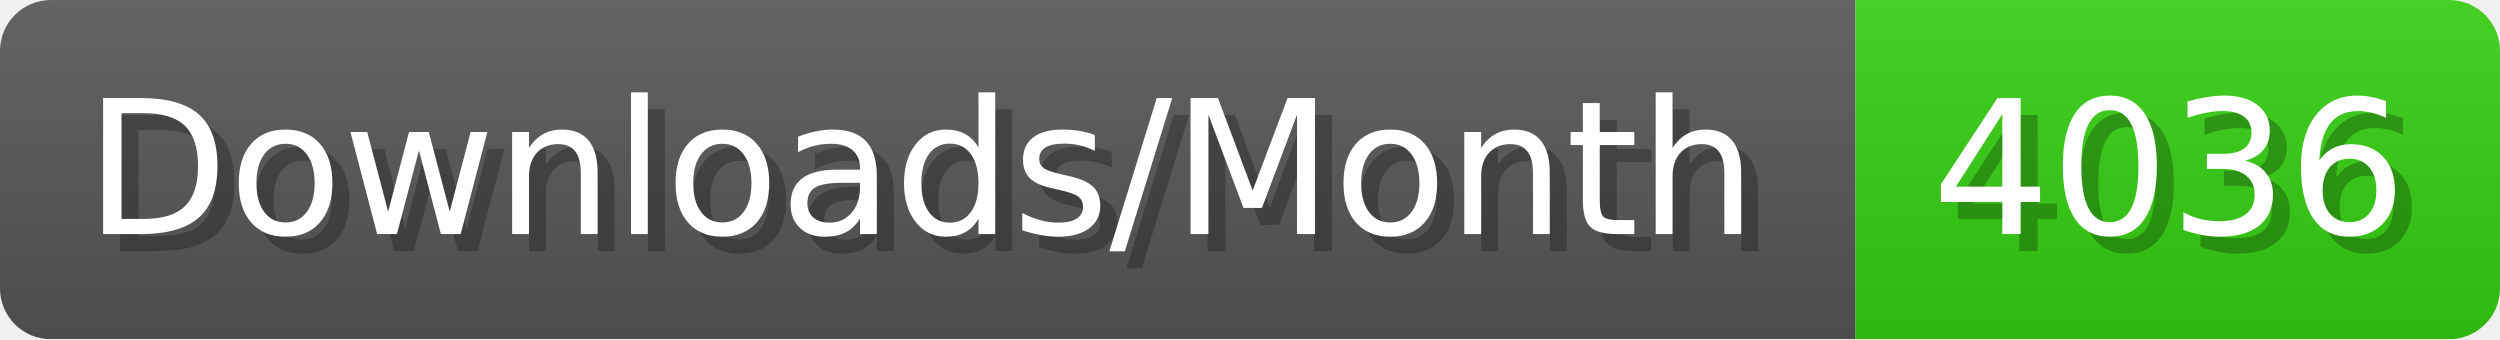
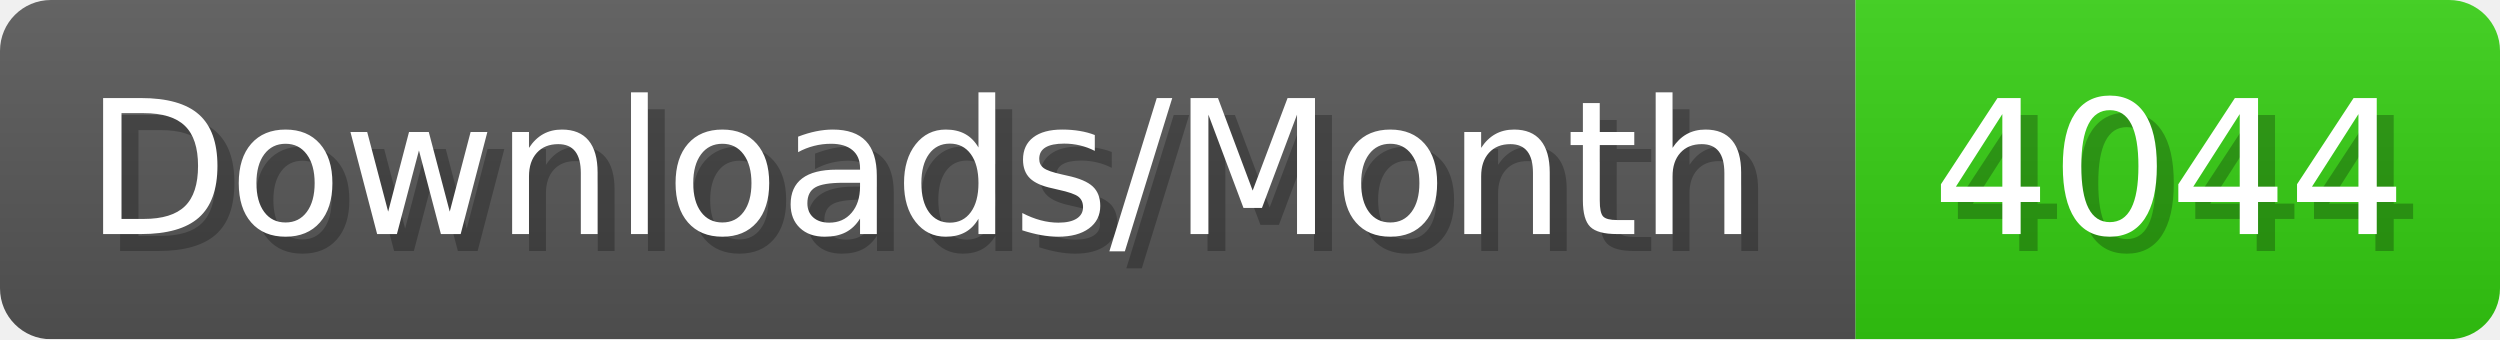
- <svg xmlns="http://www.w3.org/2000/svg" width="147.4" height="20" viewBox="0 0 1474 200" role="img" aria-label="Downloads/Month: 4036">
+ <svg xmlns="http://www.w3.org/2000/svg" width="147.4" height="20" viewBox="0 0 1474 200" role="img" aria-label="Downloads/Month: 4044">
  <linearGradient id="YlXUI" x2="0" y2="100%">
    <stop offset="0" stop-opacity=".1" stop-color="#EEE" />
    <stop offset="1" stop-opacity=".1" />
  </linearGradient>
  <mask id="JHhop">
    <rect width="1474" height="200" rx="30" fill="#FFF" />
  </mask>
  <g mask="url(#JHhop)">
    <rect width="1094" height="200" fill="#555" />
    <rect width="380" height="200" fill="#3C1" x="1094" />
    <rect width="1474" height="200" fill="url(#YlXUI)" />
  </g>
  <g aria-hidden="true" fill="#fff" text-anchor="start" font-family="Verdana,DejaVu Sans,sans-serif" font-size="110">
    <text x="60" y="148" textLength="994" fill="#000" opacity="0.25">Downloads/Month</text>
    <text x="50" y="138" textLength="994">Downloads/Month</text>
-     <text x="1149" y="148" textLength="280" fill="#000" opacity="0.25">4036</text>
-     <text x="1139" y="138" textLength="280">4036</text>
+     <text x="1149" y="148" textLength="280" fill="#000" opacity="0.25">4044</text>
+     <text x="1139" y="138" textLength="280">4044</text>
  </g>
</svg>
